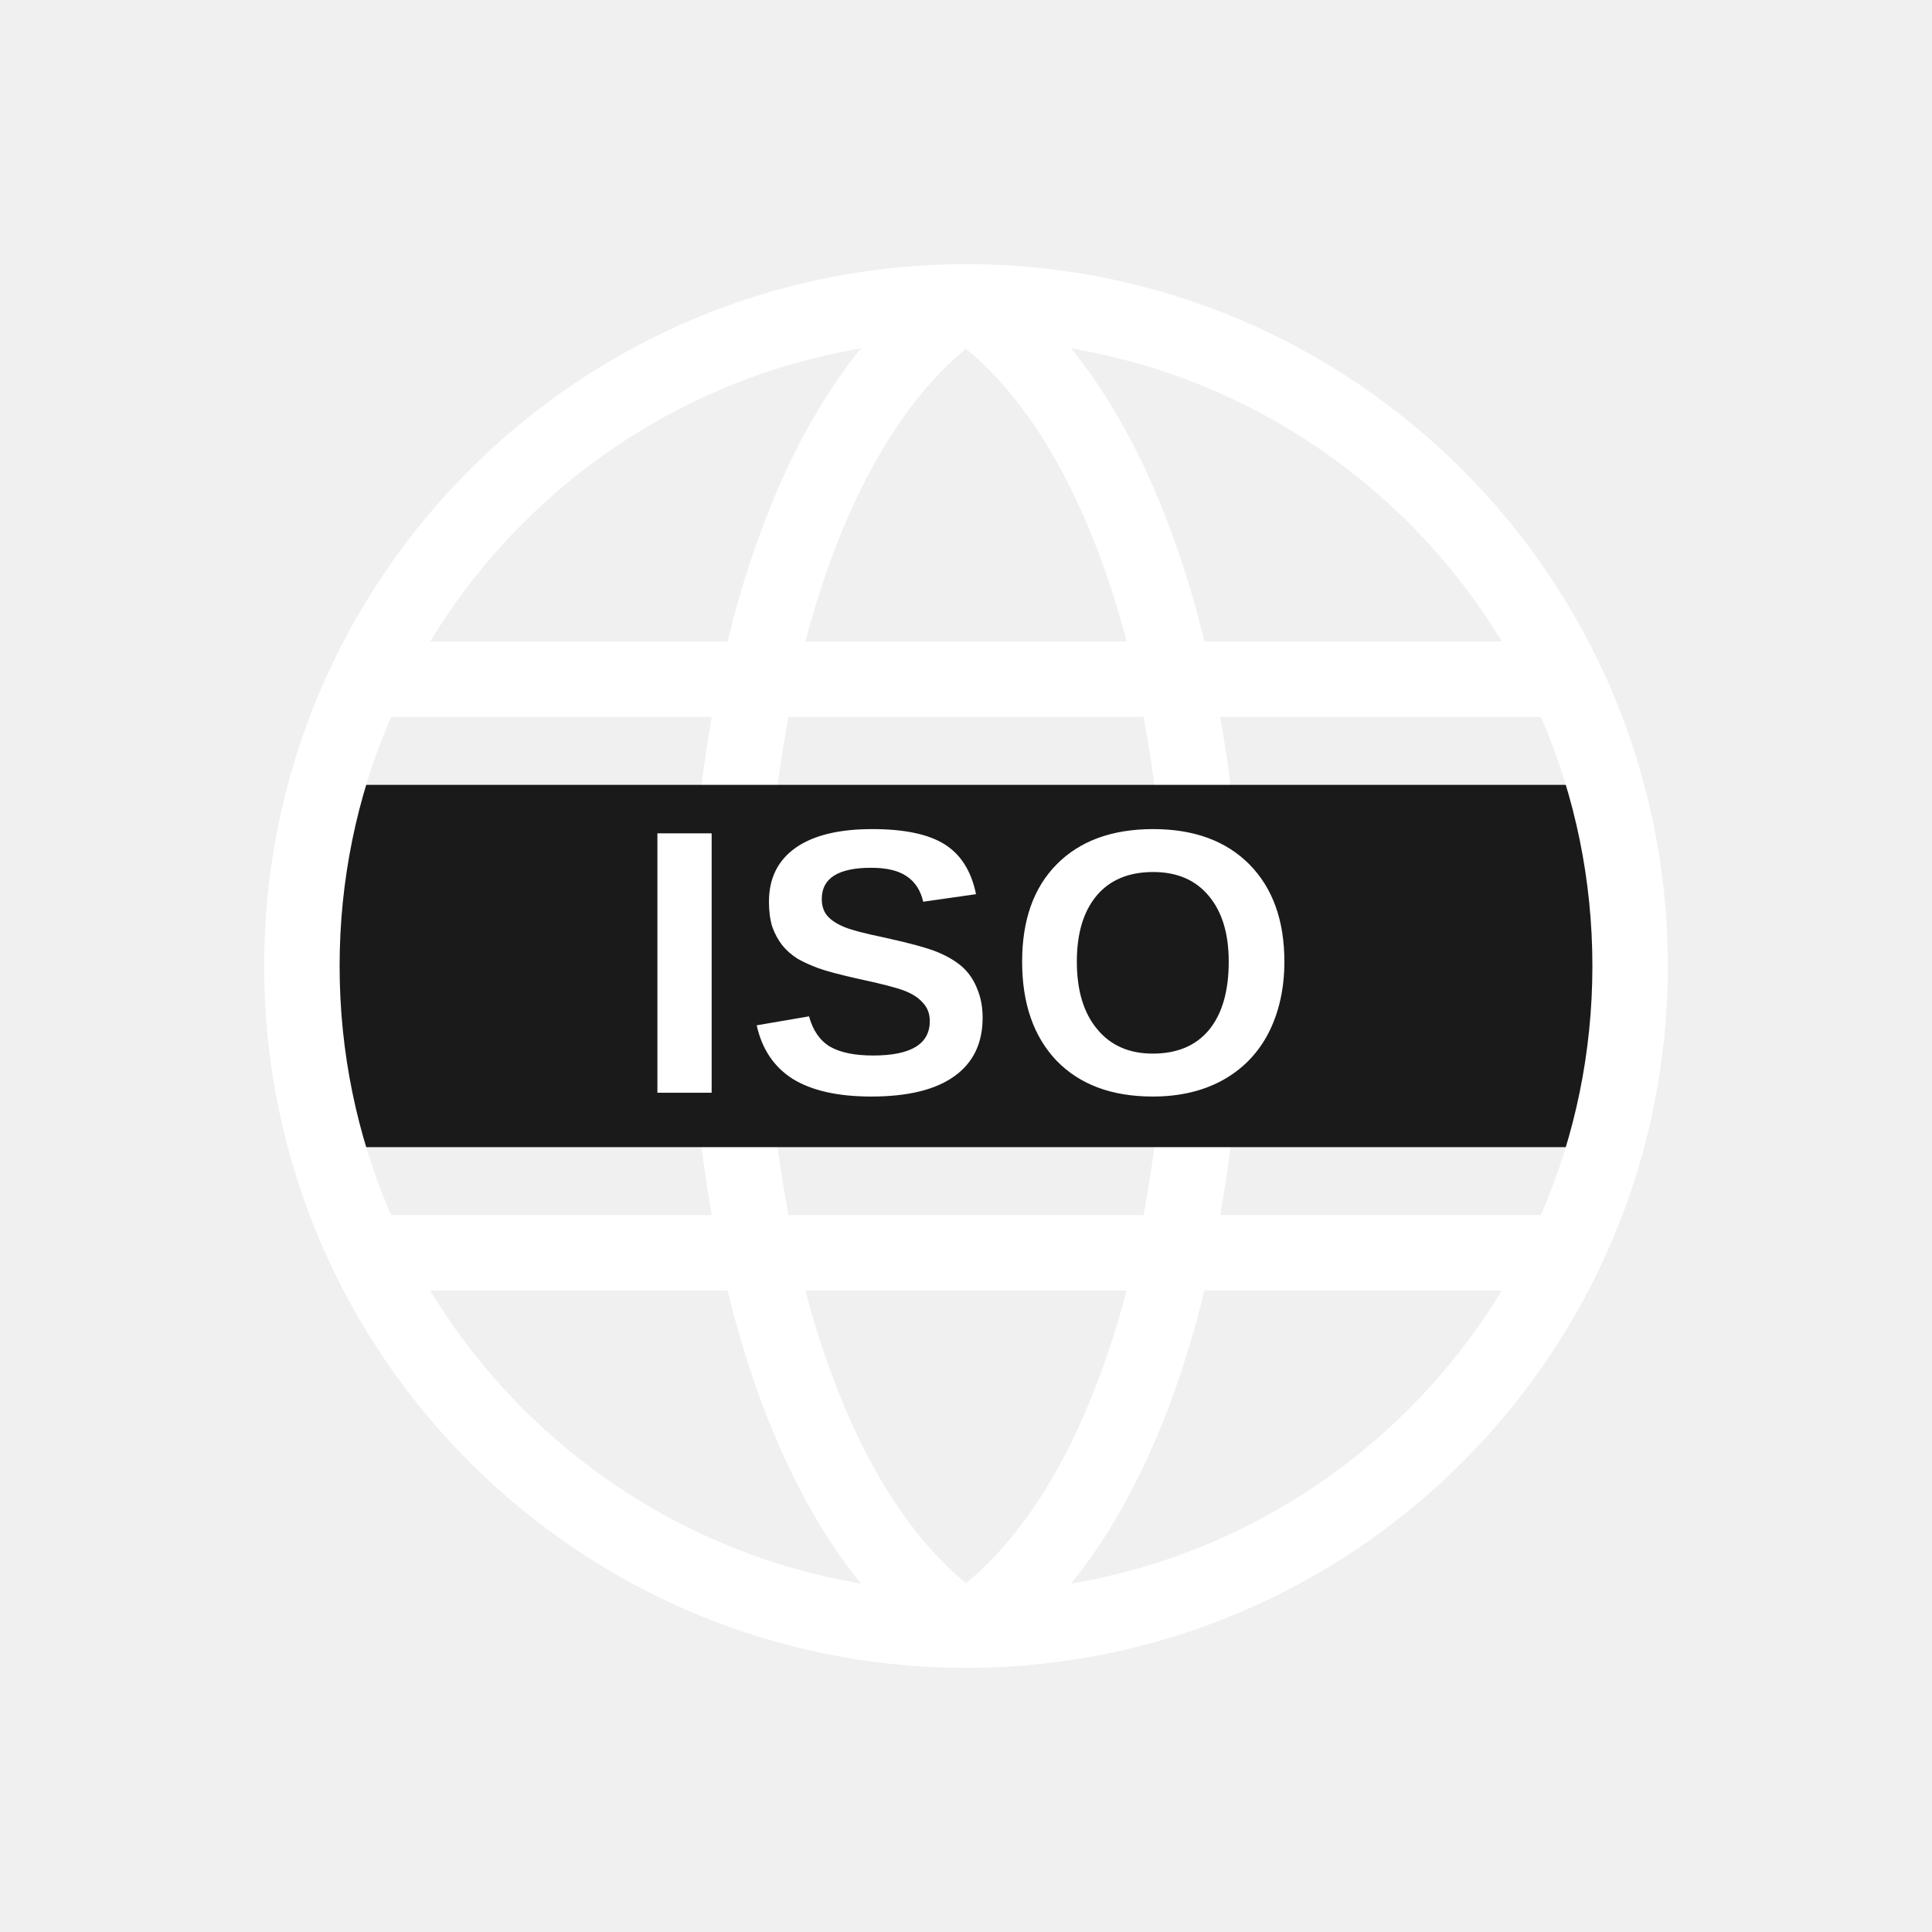
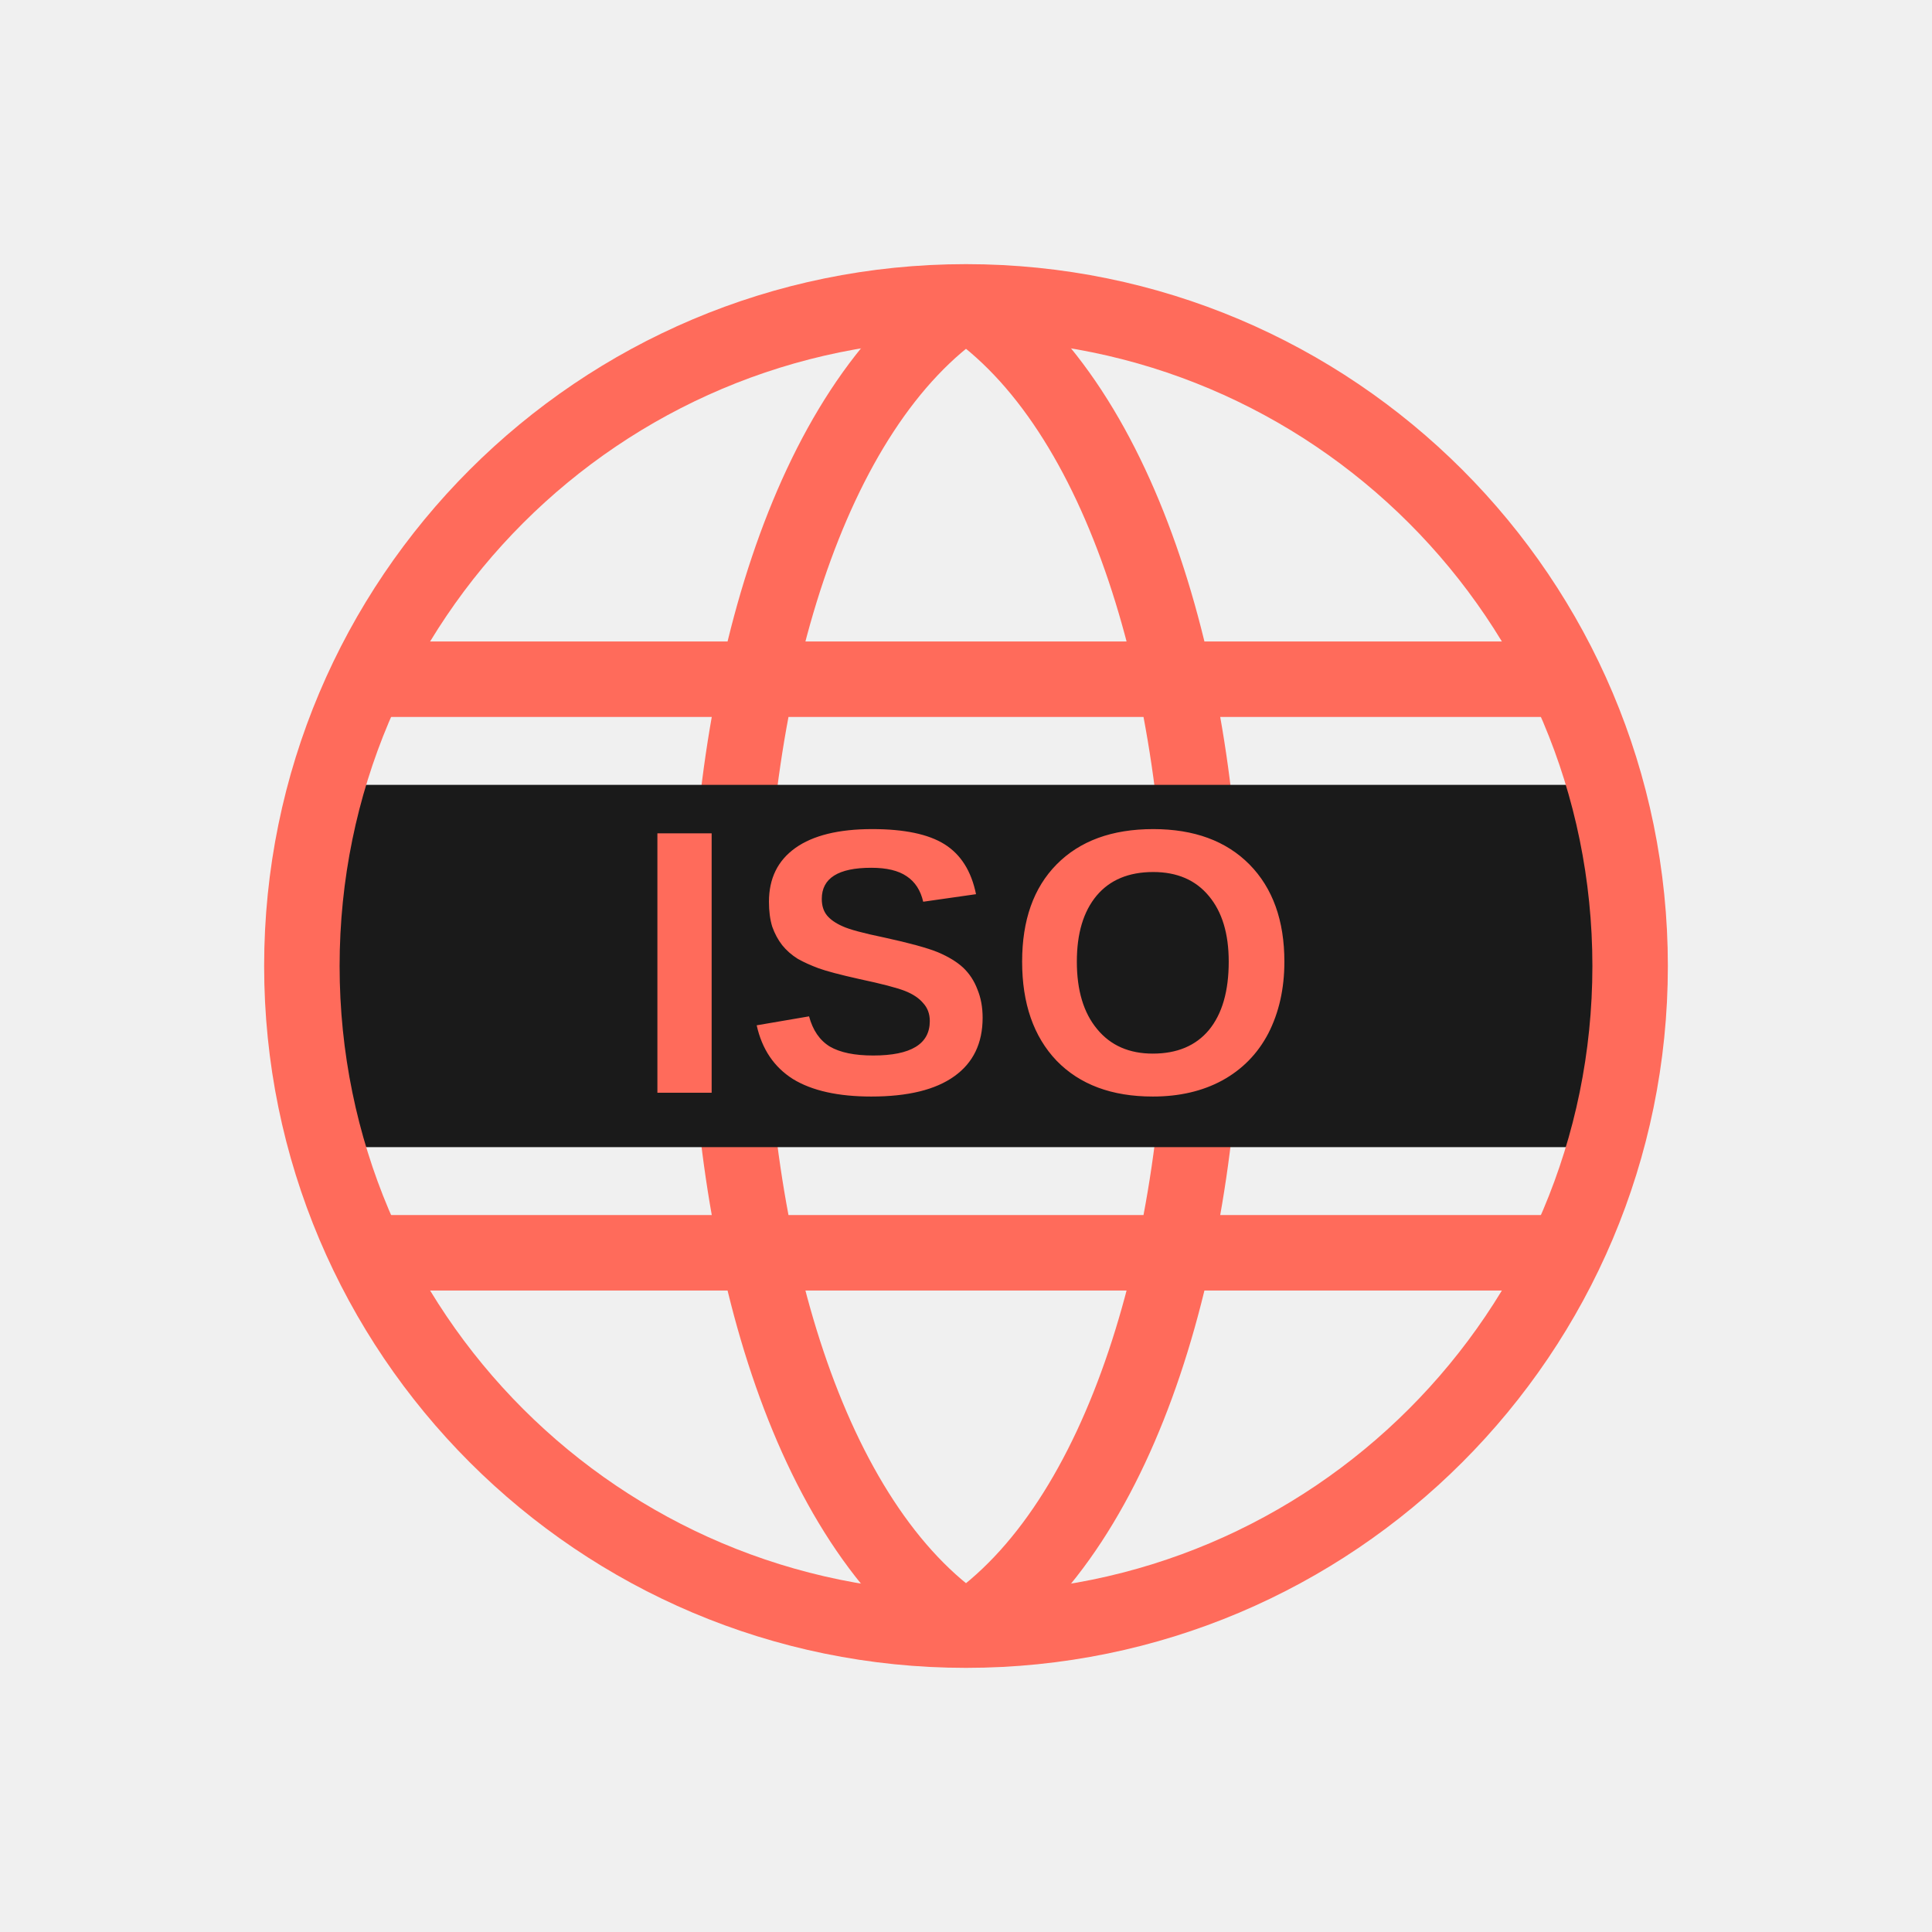
<svg xmlns="http://www.w3.org/2000/svg" viewBox="0 0 64 64">
  <defs>
    <clipPath id="a">
      <circle cx="32" cy="32" r="22" />
    </clipPath>
  </defs>
  <g clip-path="url(#a)">
-     <path fill="none" stroke="#fff" stroke-linecap="round" stroke-linejoin="round" stroke-width="2.5" d="M32 10c-10.5 7-10.5 37 0 44m0-44c10.5 7 10.5 37 0 44M8 22.5h48m-48 19h48" />
+     <path fill="none" stroke="#FF6B5B" stroke-linecap="round" stroke-linejoin="round" stroke-width="2.5" d="M32 10c-10.5 7-10.5 37 0 44m0-44c10.5 7 10.5 37 0 44M8 22.5h48m-48 19h48" />
    <path fill="#1a1a1a" d="M7 26h50v12H7z" />
  </g>
-   <circle cx="32" cy="32" r="22" fill="none" stroke="#fff" stroke-linecap="round" stroke-linejoin="round" stroke-width="2.5" />
-   <text x="32" y="36.2" fill="#fff" font-family="Arial, Helvetica, sans-serif" font-size="12.5" font-weight="800" letter-spacing=".3" text-anchor="middle">ISO</text>
+   <circle cx="32" cy="32" r="22" fill="none" stroke="#FF6B5B" stroke-linecap="round" stroke-linejoin="round" stroke-width="2.5" />
+   <text x="32" y="36.2" fill="#FF6B5B" font-family="Arial, Helvetica, sans-serif" font-size="12.5" font-weight="800" letter-spacing=".3" text-anchor="middle">ISO</text>
</svg>
